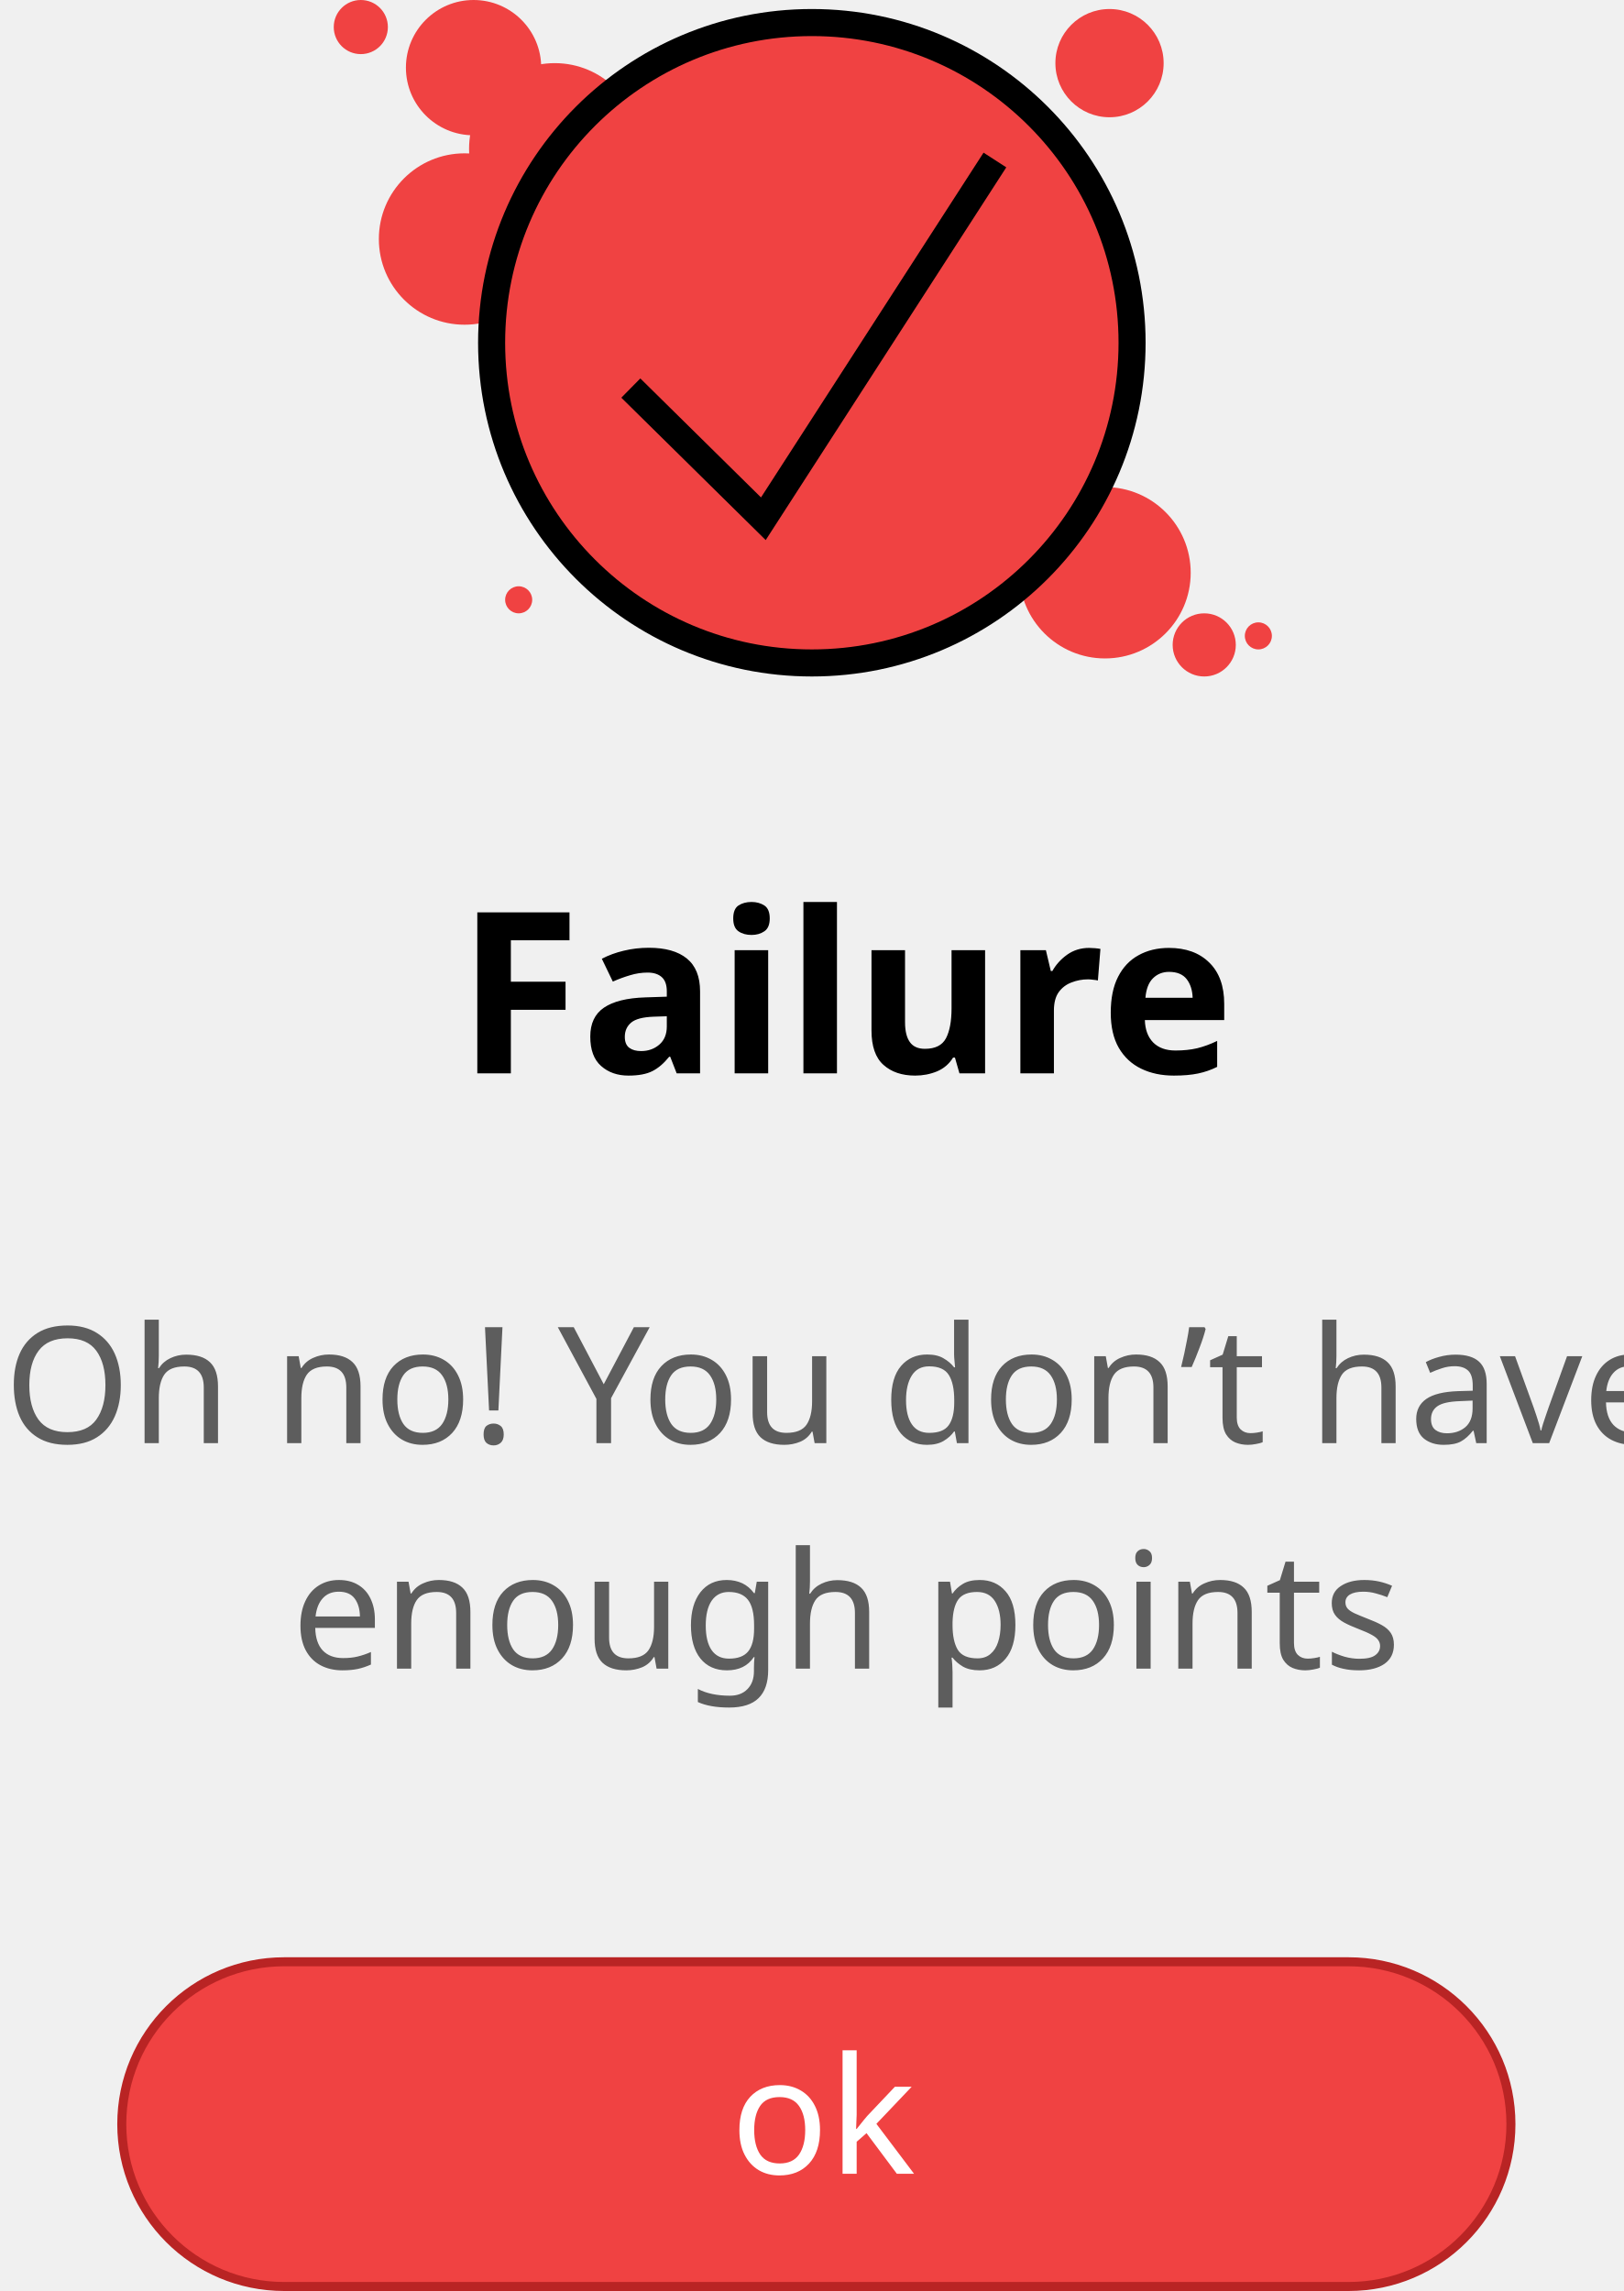
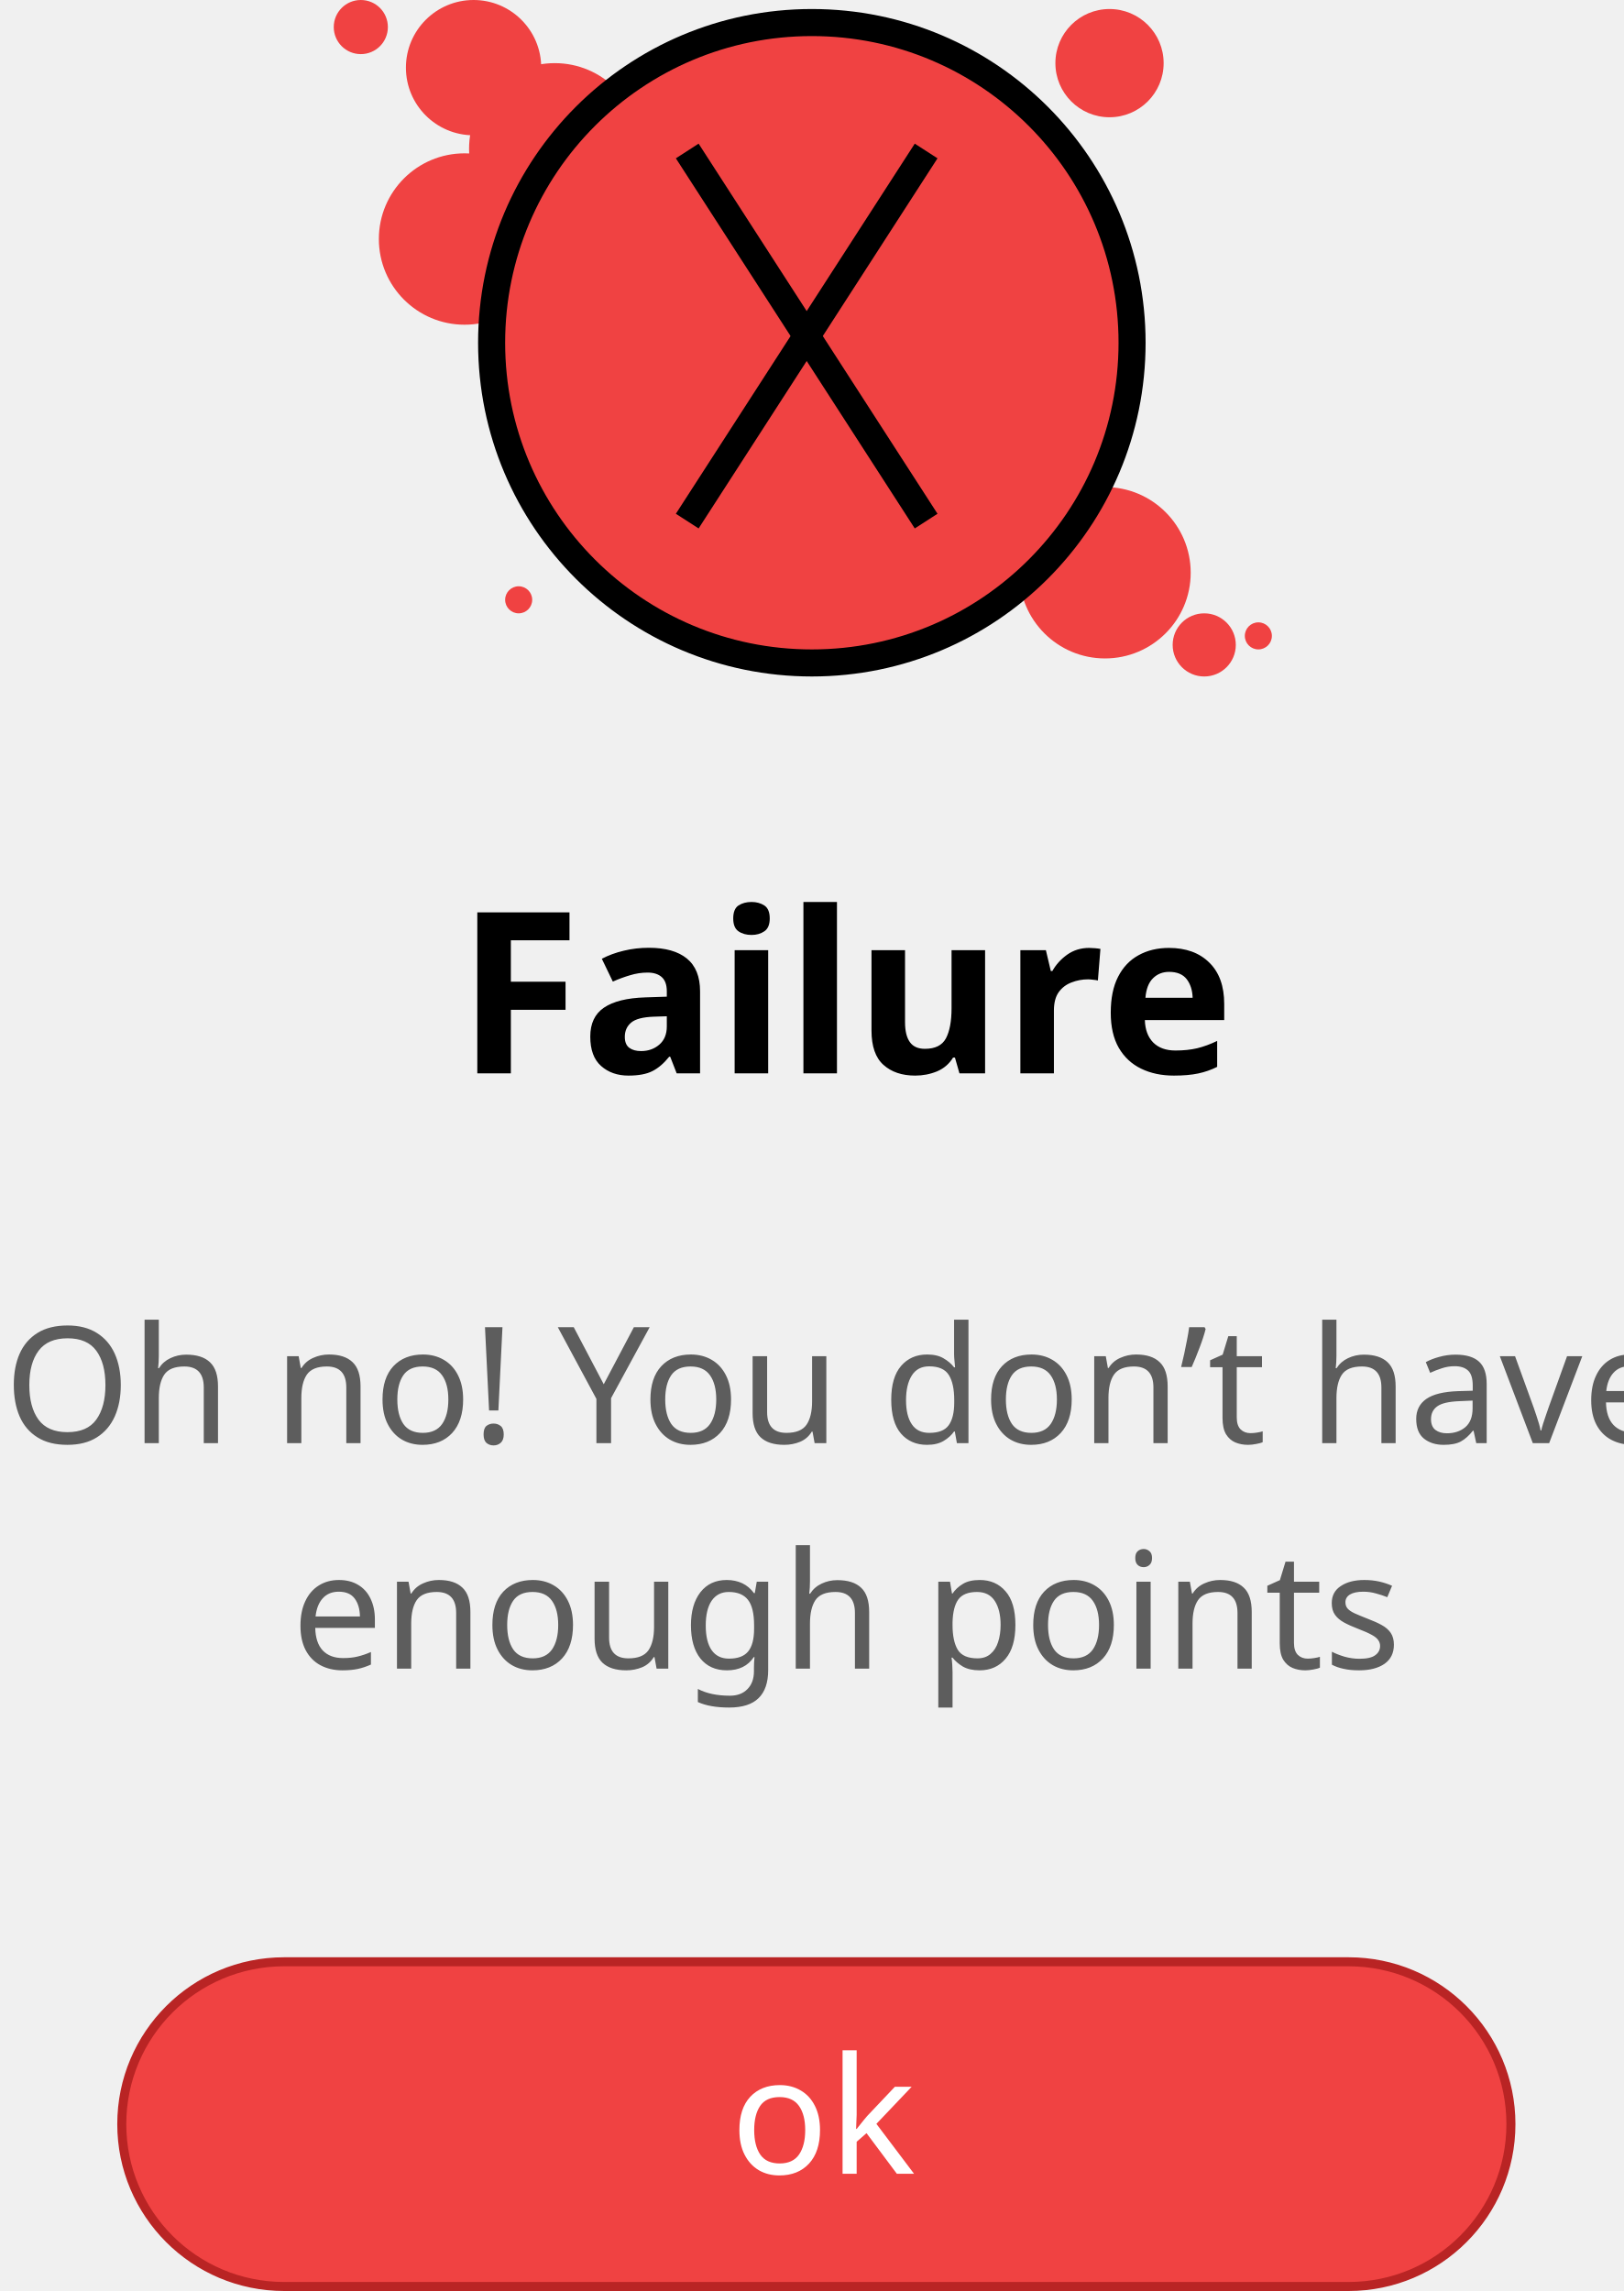
<svg xmlns="http://www.w3.org/2000/svg" width="180px" height="254px" viewBox="0 0 180 254" version="1.1">
  <g id="Page-1" stroke="none" stroke-width="1" fill="none" fill-rule="evenodd">
    <g id="Artboard" transform="translate(-78, -64)">
      <g id="Popup" transform="translate(73, 64)">
        <g id="Group-5" transform="translate(42, 0)">
          <g id="Group-4" fill="#F04242">
            <circle id="Oval" cx="14.5" cy="26.5" r="9.5" />
            <circle id="Oval" cx="24.5" cy="16.5" r="9.5" />
            <circle id="Oval" cx="85.5" cy="63.5" r="9.5" />
            <circle id="Oval" cx="86" cy="7" r="6" />
            <circle id="Oval" cx="15.5" cy="7.5" r="7.5" />
            <circle id="Oval" cx="96.5" cy="71.5" r="3.5" />
            <circle id="Oval" cx="3" cy="3" r="3" />
            <circle id="Oval" cx="102.5" cy="70.5" r="1.5" />
            <circle id="Oval" cx="20.5" cy="66.5" r="1.5" />
            <circle id="Oval" stroke="#000000" stroke-width="3" cx="53" cy="38" r="35.5" />
          </g>
-           <polyline id="Line-21" stroke="#000000" stroke-width="3" stroke-linecap="square" points="34 44.077 47.625 57.513 72.482 19" />
+           <line x1="40" y1="56.513" x2="64.857" y2="18" id="Line-21" stroke="#000000" stroke-width="3" stroke-linecap="square" />
+           <line x1="40" y1="56.513" x2="64.857" y2="18" id="Line-21" stroke="#000000" stroke-width="3" stroke-linecap="square" transform="translate(52.42859, 37.25639) scale(-1, 1) translate(-52.42859, -37.25639) " />
        </g>
        <g id="Group-6" transform="translate(0, 94)">
          <text id="Failure" font-family="Avenir-Black, Avenir" font-size="25" font-weight="700" fill="#000000">
            <tspan x="55.663" y="25">Failure</tspan>
          </text>
          <text id="Oh-no!-You-don’t-hav" font-family="Avenir-Book, Avenir" font-size="18" font-weight="normal" fill="#5D5D5D">
            <tspan x="5.437" y="66">Oh no! You don’t have </tspan>
            <tspan x="37.324" y="91">enough points</tspan>
          </text>
        </g>
        <rect id="Rectangle-2" stroke="#B92424" fill="#F04242" x="18.5" y="217.5" width="154" height="36" rx="18" />
        <text id="ok" font-family="Avenir-Medium, Avenir" font-size="18" font-weight="400" fill="#FFFFFF">
          <tspan x="85.983" y="241">ok</tspan>
        </text>
      </g>
    </g>
  </g>
</svg>
